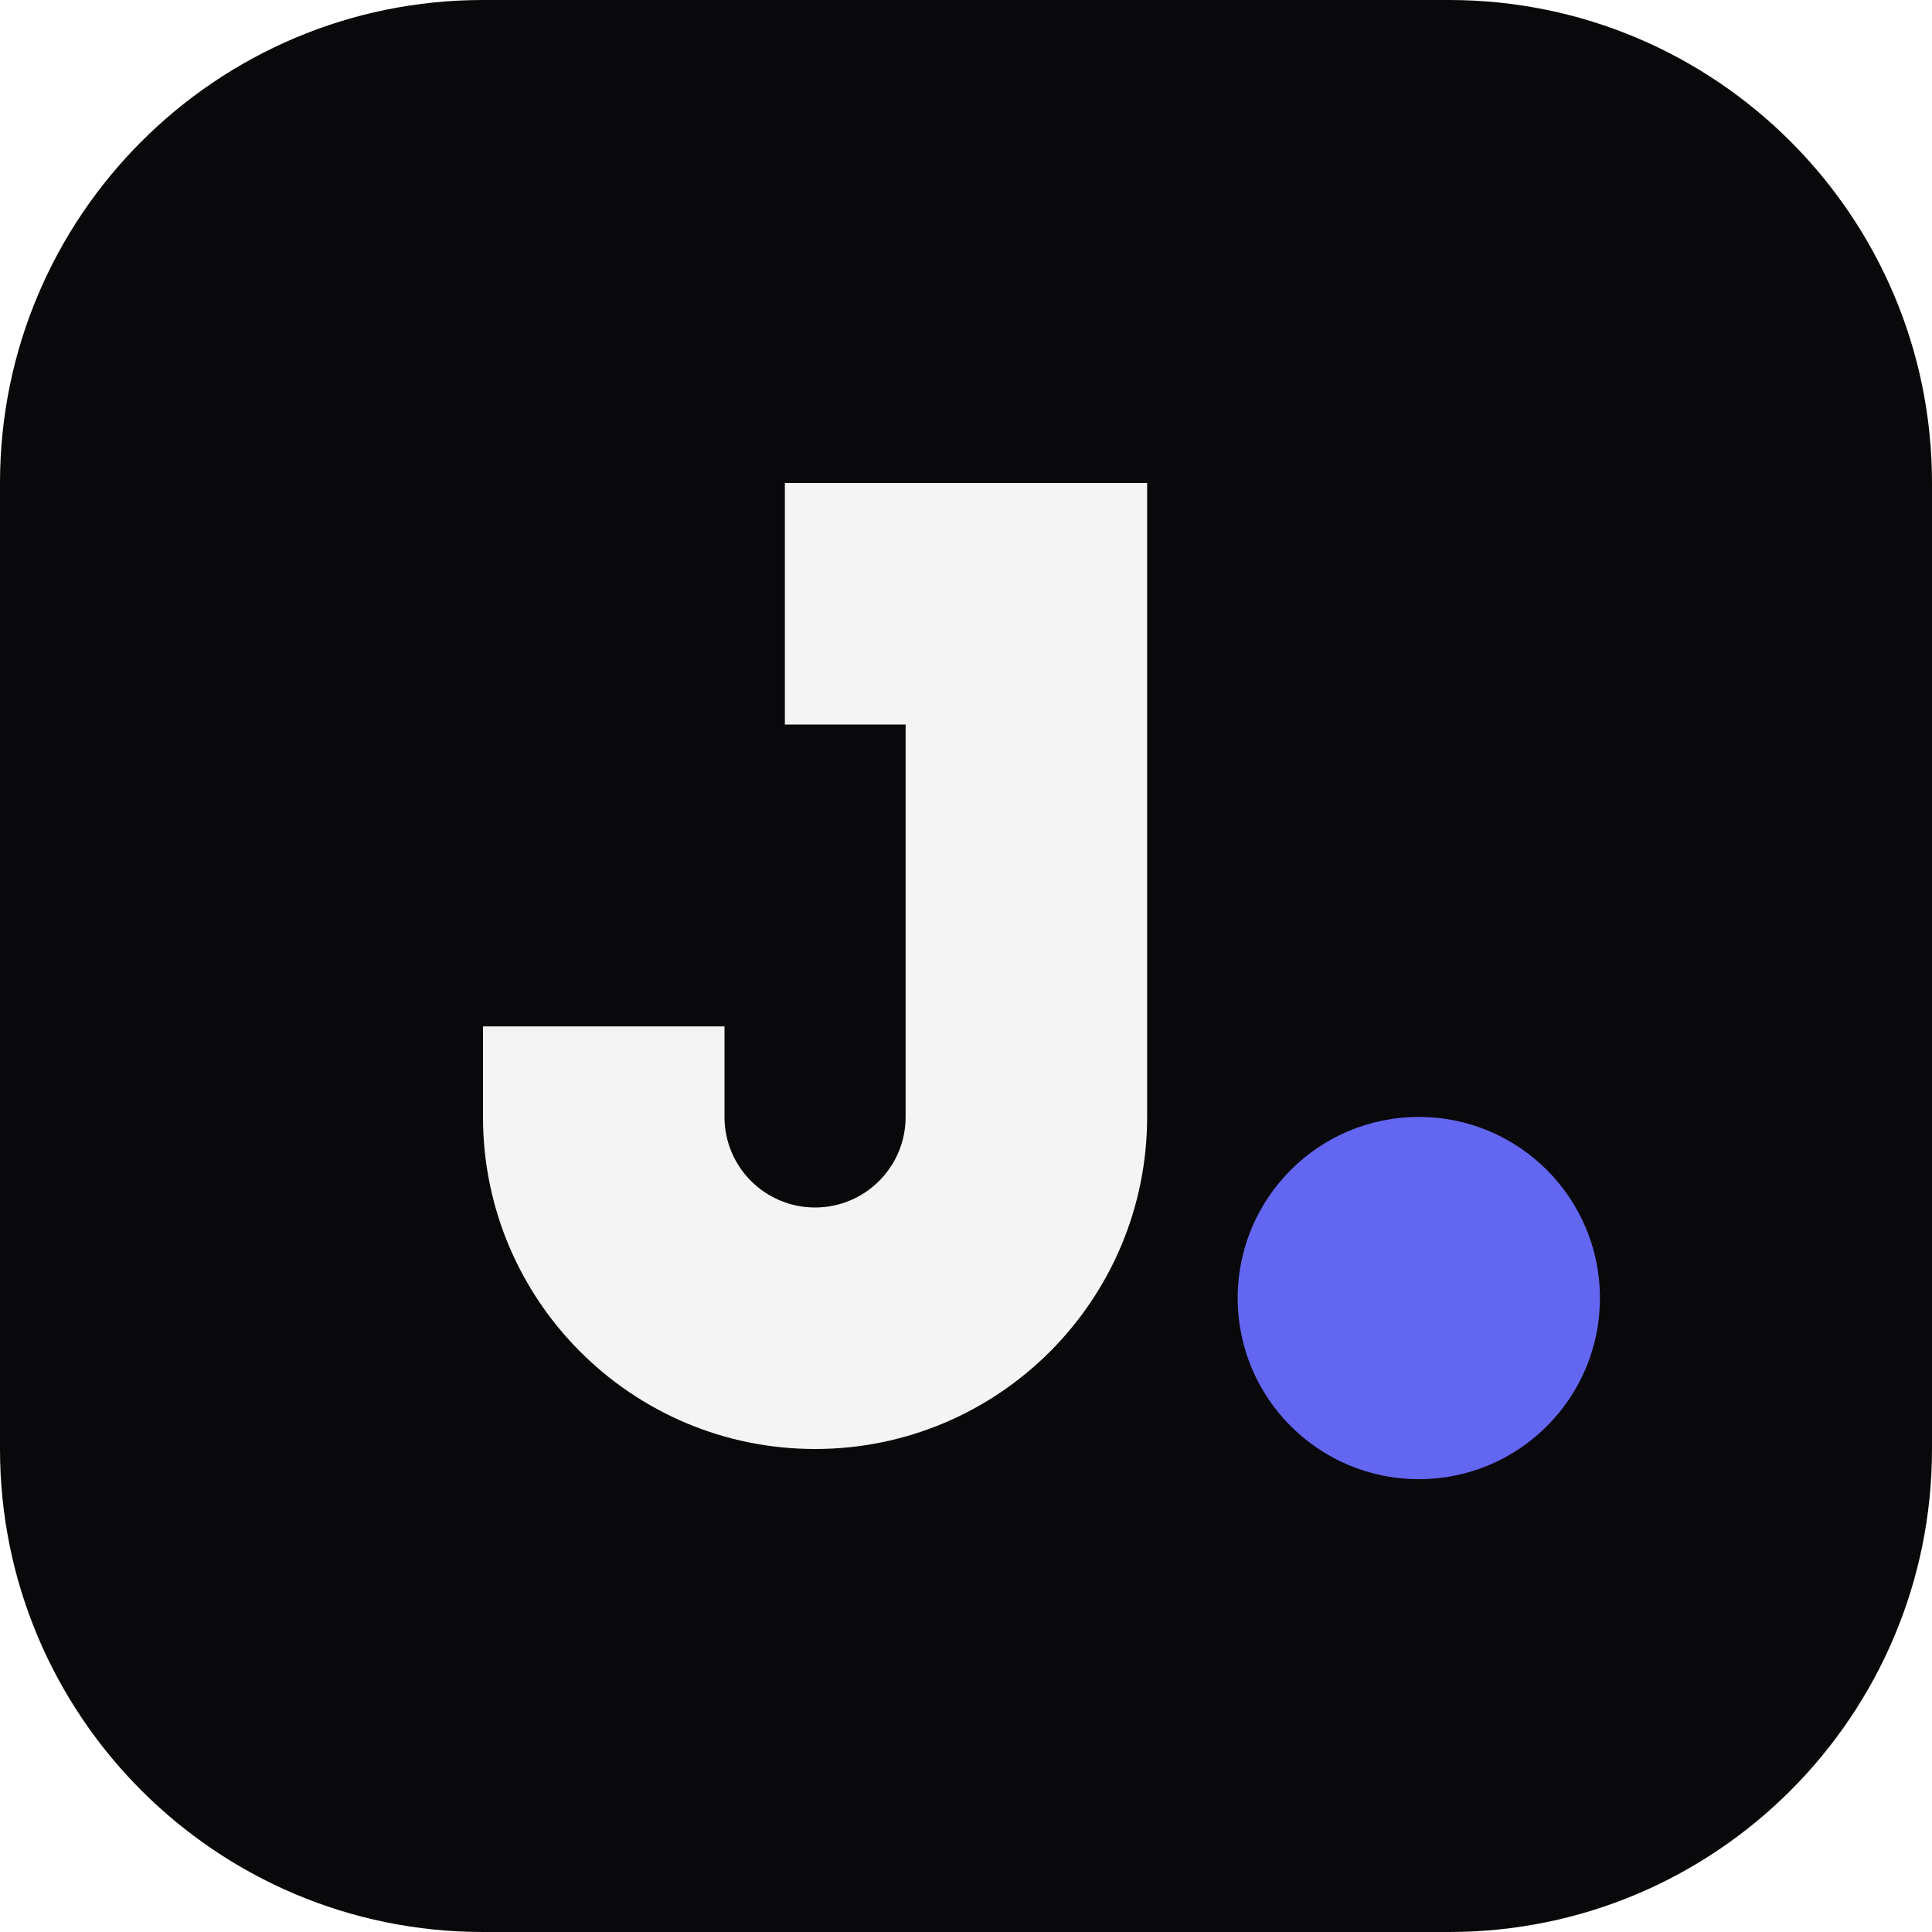
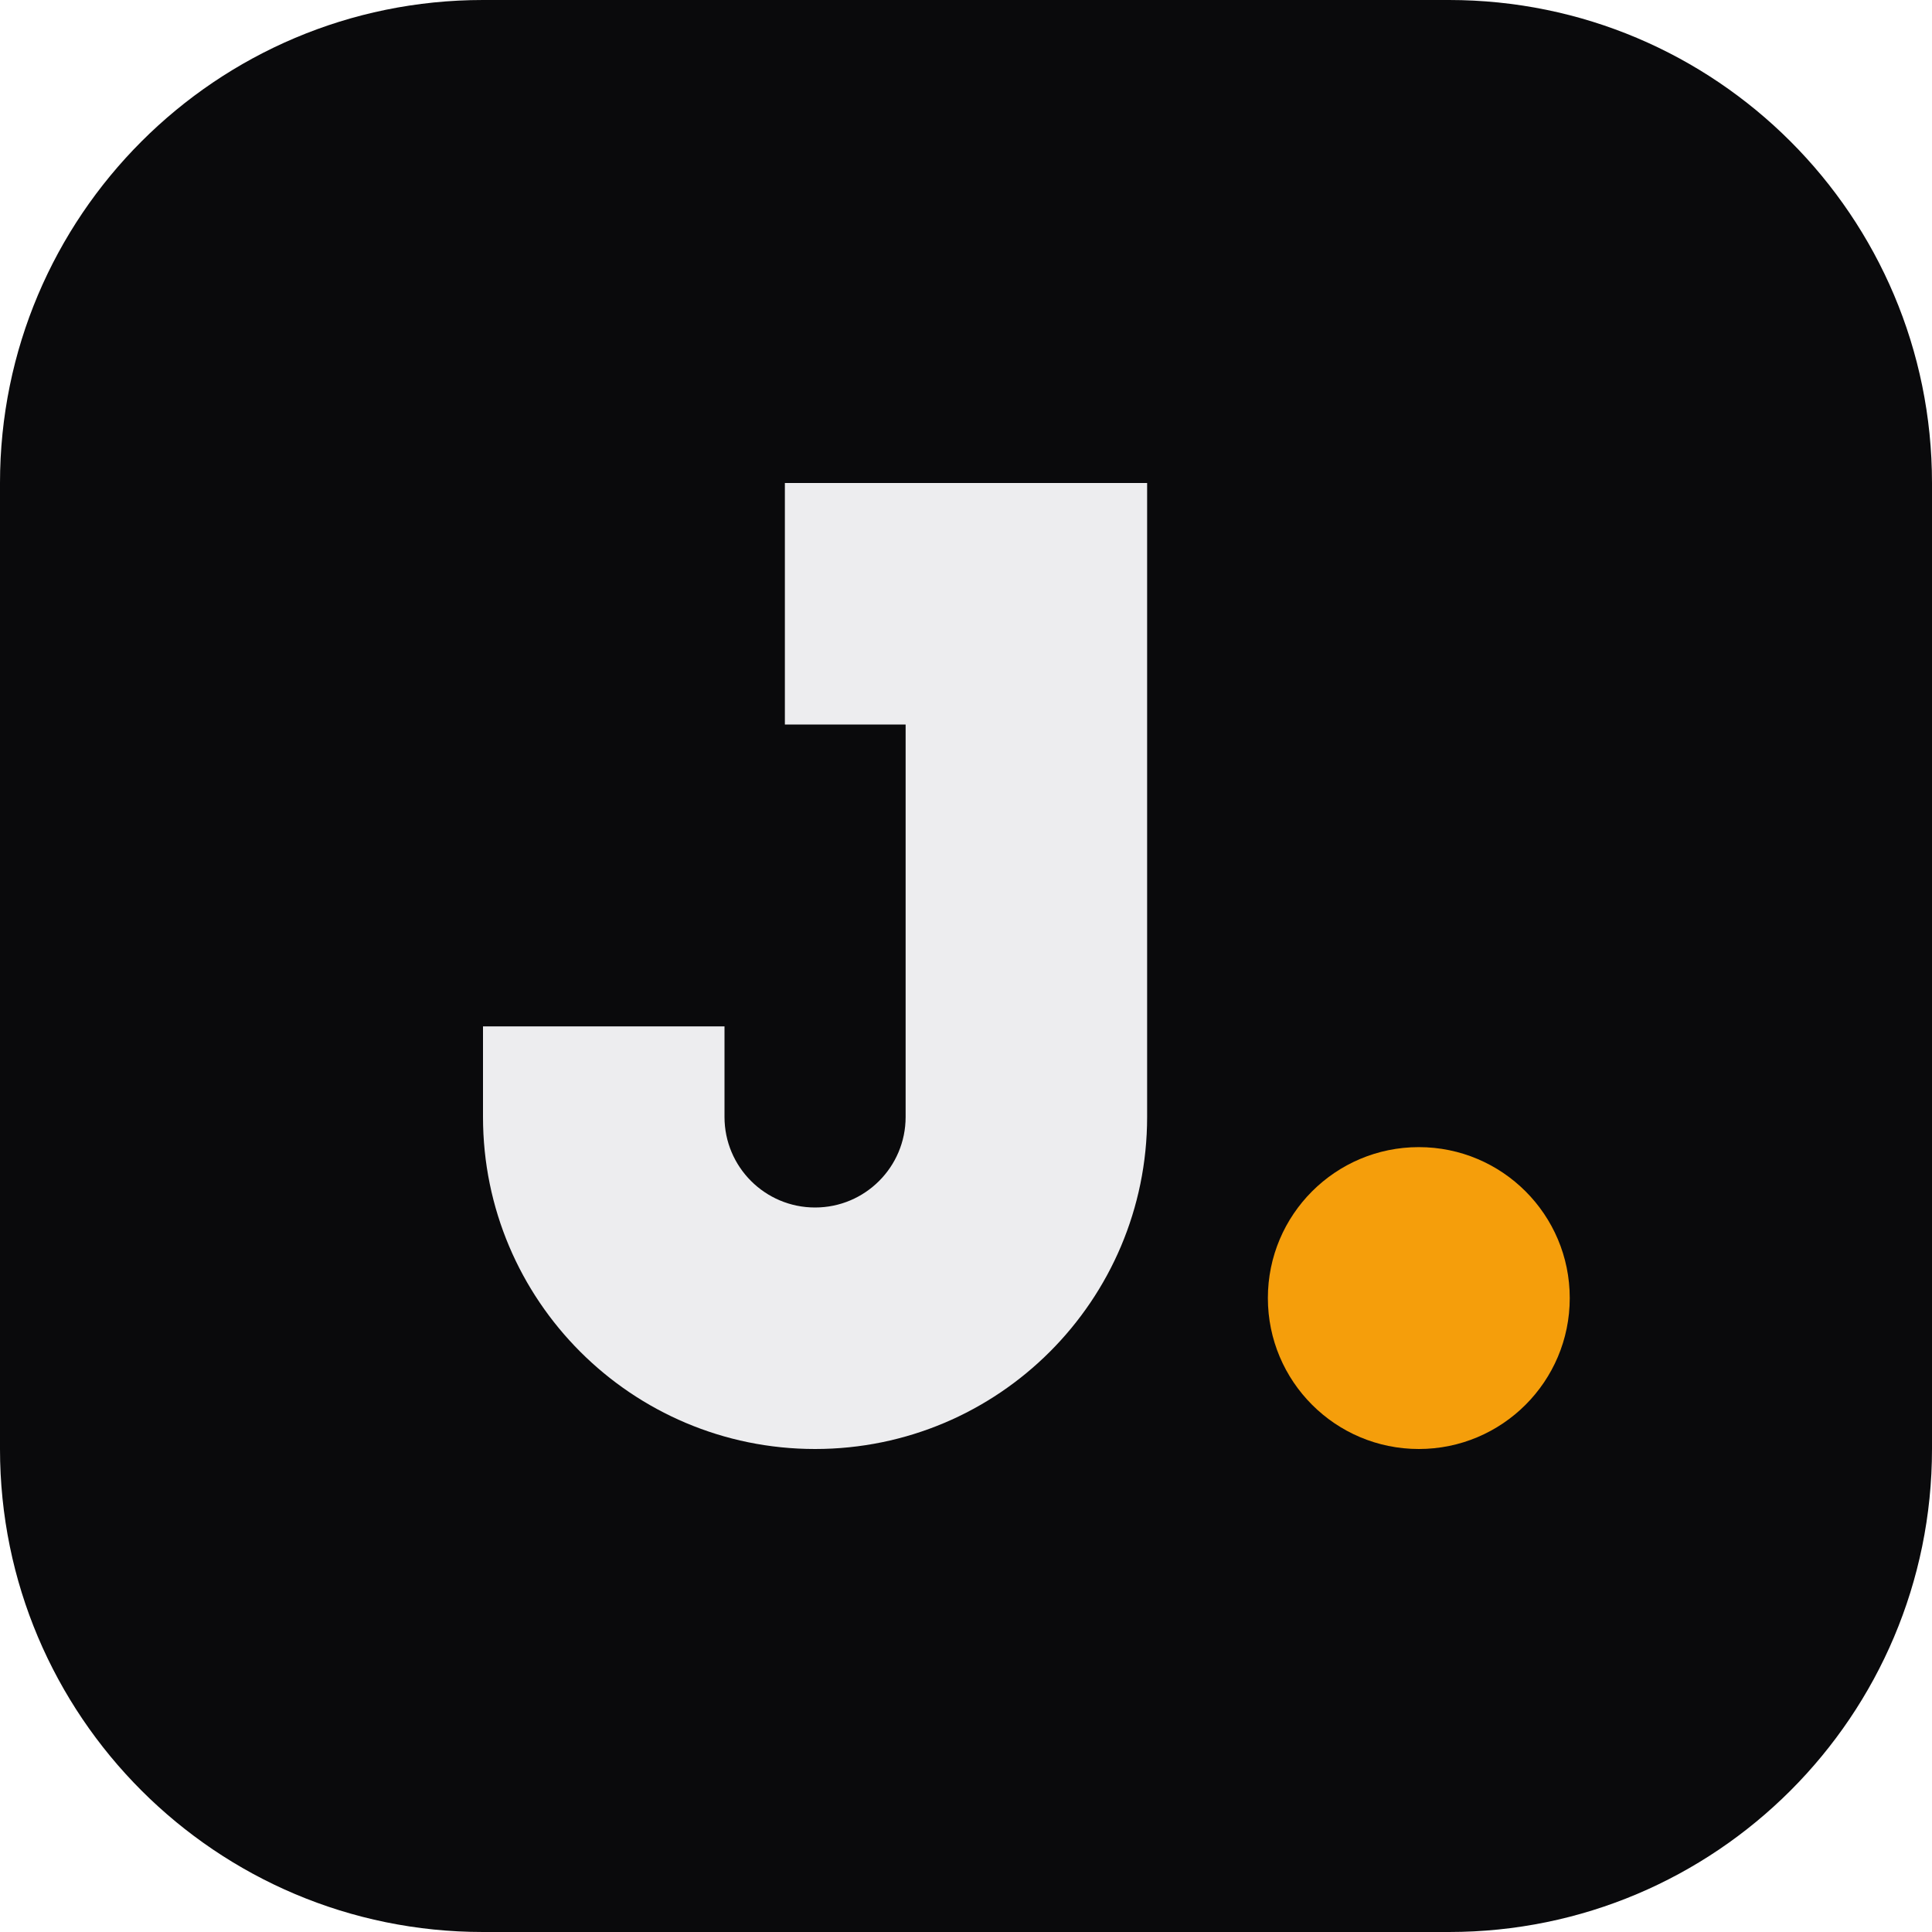
<svg xmlns="http://www.w3.org/2000/svg" viewBox="0 0 32 32">
-   <rect width="32" height="32" rx="8" fill="#09090b" />
-   <path d="M13 8h6v10.5a5.5 5.5 0 0 1-11 0V17h4v1.5a1.5 1.5 0 0 0 3 0V12h-2z" fill="#f4f4f5" />
-   <circle cx="23.5" cy="21.5" r="3" fill="#6366f1" />
+   <rect width="32" height="32" rx="8" fill="#0a0a0c" />
+   <path d="M13 8h6v10.5a5.5 5.5 0 0 1-11 0V17h4v1.5a1.5 1.5 0 0 0 3 0V12h-2z" fill="#ededef" />
+   <circle cx="23.5" cy="21.5" r="2.5" fill="#f59e0b" />
</svg>
